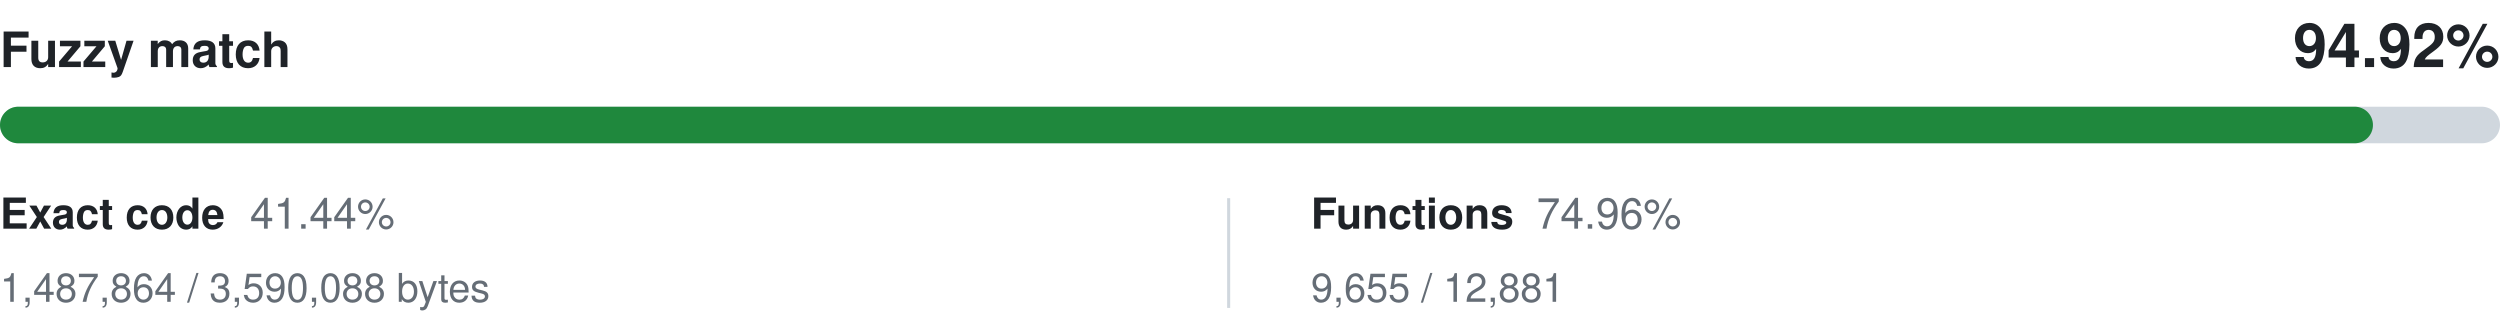
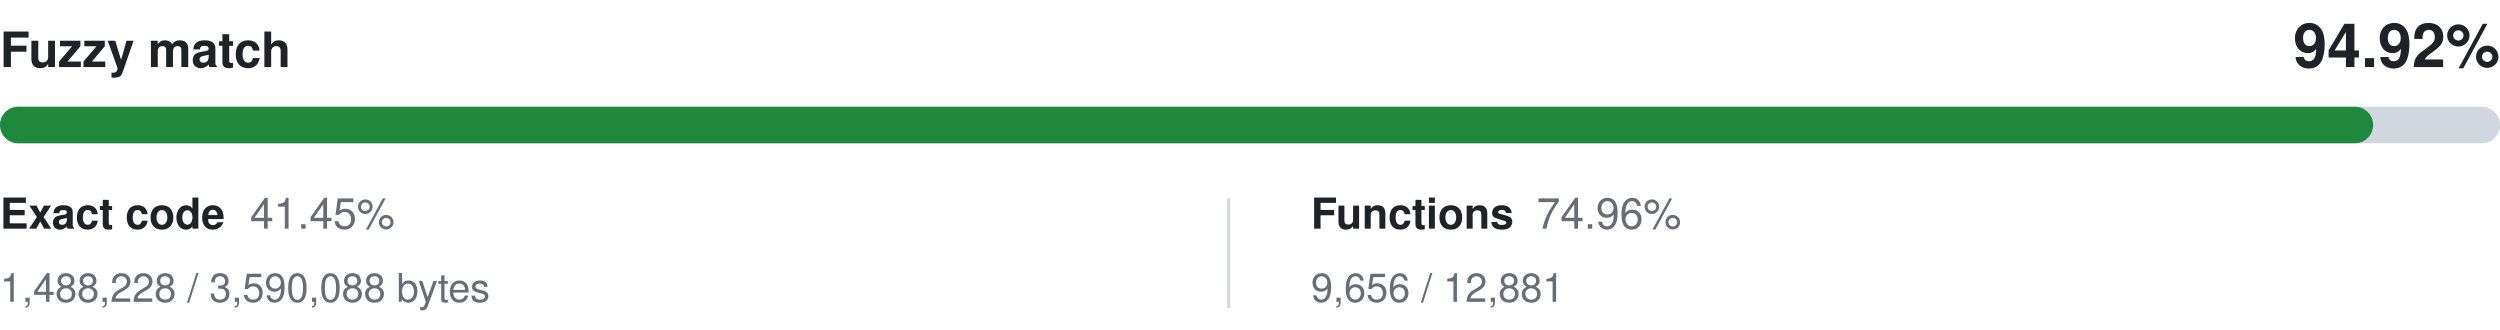
<svg xmlns="http://www.w3.org/2000/svg" width="820" height="108" viewBox="0 0 820 108" role="img" aria-labelledby="title desc">
  <style>
    .primary { fill: #1f2328; }
    .secondary { fill: #656d76; }
    .track { fill: #d0d7de; }
    @media (prefers-color-scheme: dark) {
      .primary { fill: #f0f6fc; }
      .secondary { fill: #8c959f; }
      .track { fill: #30363d; }
    }
  </style>
  <g font-family="-apple-system,BlinkMacSystemFont,Segoe UI,Helvetica,Arial,sans-serif">
    <text x="0" y="22" class="primary" font-size="16" font-weight="600">Fuzzy match</text>
    <text x="820" y="22" class="primary" font-size="20" font-weight="600" text-anchor="end">94.92%</text>
    <rect y="35" width="820" height="12" rx="6" class="track" />
-     <rect y="35" width="778.33" height="12" rx="6" fill="#1f883d" />
+     <rect y="35" width="778.38" height="12" rx="6" fill="#1f883d" />
    <text x="0" y="75" class="primary" font-size="14" font-weight="600">Exact code</text>
-     <text x="82" y="75" class="secondary" font-size="14">41.44%</text>
-     <text x="0" y="99" class="secondary" font-size="13">1,487,864 / 3,590,088 bytes</text>
+     <text x="82" y="75" class="secondary" font-size="14">41.45%</text>
+     <text x="0" y="99" class="secondary" font-size="13">1,488,228 / 3,590,088 bytes</text>
    <line x1="403" y1="65" x2="403" y2="101" stroke="#d0d7de" />
    <text x="430" y="75" class="primary" font-size="14" font-weight="600">Functions</text>
    <text x="504" y="75" class="secondary" font-size="14">74.96%</text>
-     <text x="430" y="99" class="secondary" font-size="13">9,655 / 12,881</text>
+     <text x="430" y="99" class="secondary" font-size="13">9,656 / 12,881</text>
  </g>
</svg>
